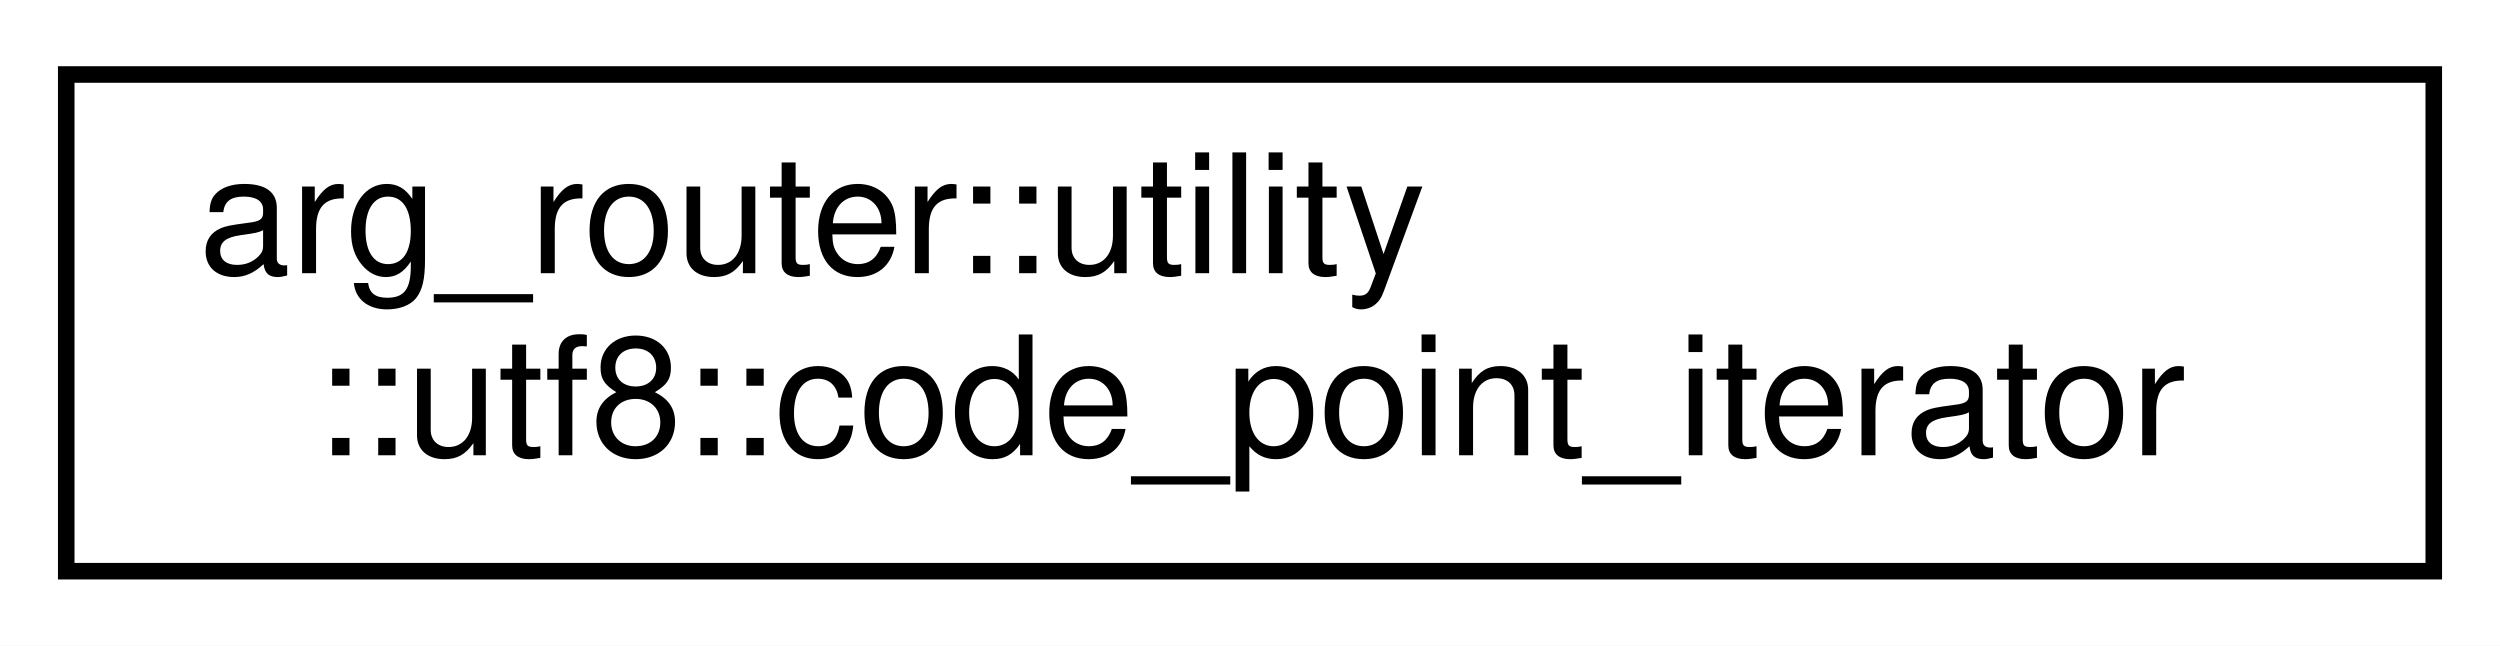
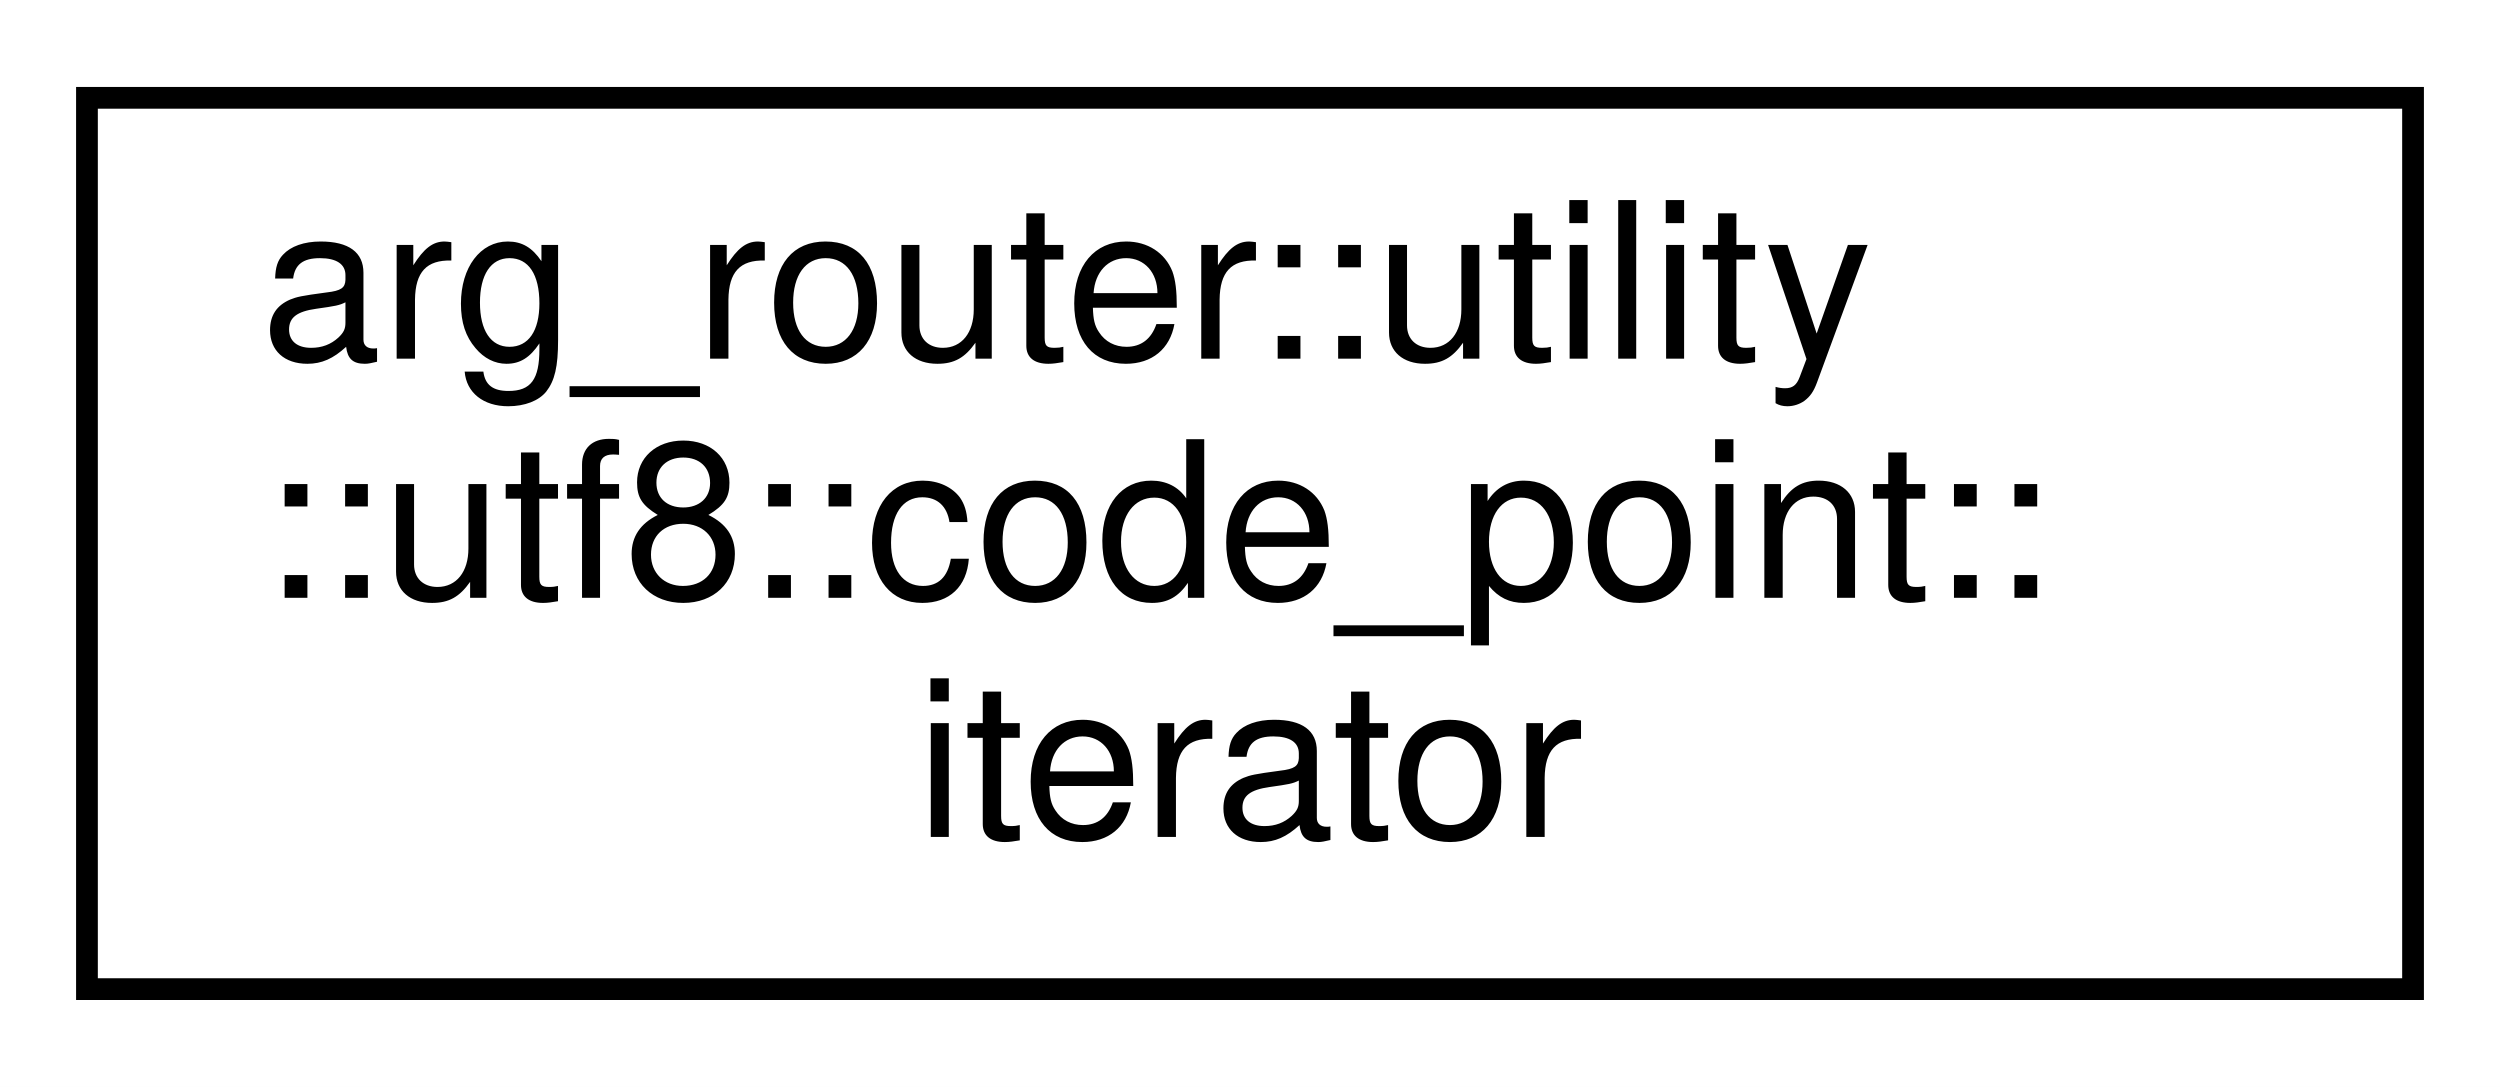
- <svg xmlns="http://www.w3.org/2000/svg" xmlns:xlink="http://www.w3.org/1999/xlink" width="151pt" height="39pt" viewBox="0.00 0.00 151.00 39.00">
-   <g id="graph0" class="graph" transform="scale(1 1) rotate(0) translate(4 35)">
-     <polygon fill="white" stroke="transparent" points="-4,4 -4,-35 147,-35 147,4 -4,4" />
+ <svg xmlns="http://www.w3.org/2000/svg" xmlns:xlink="http://www.w3.org/1999/xlink" width="115pt" height="50pt" viewBox="0.00 0.00 115.00 50.00">
+   <g id="graph0" class="graph" transform="scale(1 1) rotate(0) translate(4 46)">
+     <polygon fill="white" stroke="transparent" points="-4,4 -4,-46 111,-46 111,4 -4,4" />
    <g id="node1" class="node">
      <g id="a_node1">
-         <a xlink:href="classarg__router_1_1utility_1_1utf8_1_1code__point__iterator.html" target="_top" xlink:title=" ">
-           <polygon fill="white" stroke="black" points="0,-0.5 0,-30.5 143,-30.5 143,-0.5 0,-0.5" />
-           <text text-anchor="start" x="8" y="-18.5" font-family="Helvetica,sans-Serif" font-size="10.00">arg_router::utility</text>
-           <text text-anchor="middle" x="71.5" y="-7.5" font-family="Helvetica,sans-Serif" font-size="10.00">::utf8::code_point_iterator</text>
+         <a xlink:href="classarg__router_1_1utility_1_1utf8_1_1code__point_1_1iterator.html" target="_top" xlink:title=" ">
+           <polygon fill="white" stroke="black" points="0,-0.5 0,-41.5 107,-41.5 107,-0.5 0,-0.5" />
+           <text text-anchor="start" x="8" y="-29.5" font-family="Helvetica,sans-Serif" font-size="10.00">arg_router::utility</text>
+           <text text-anchor="start" x="8" y="-18.5" font-family="Helvetica,sans-Serif" font-size="10.00">::utf8::code_point::</text>
+           <text text-anchor="middle" x="53.5" y="-7.5" font-family="Helvetica,sans-Serif" font-size="10.00">iterator</text>
        </a>
      </g>
    </g>
  </g>
</svg>
